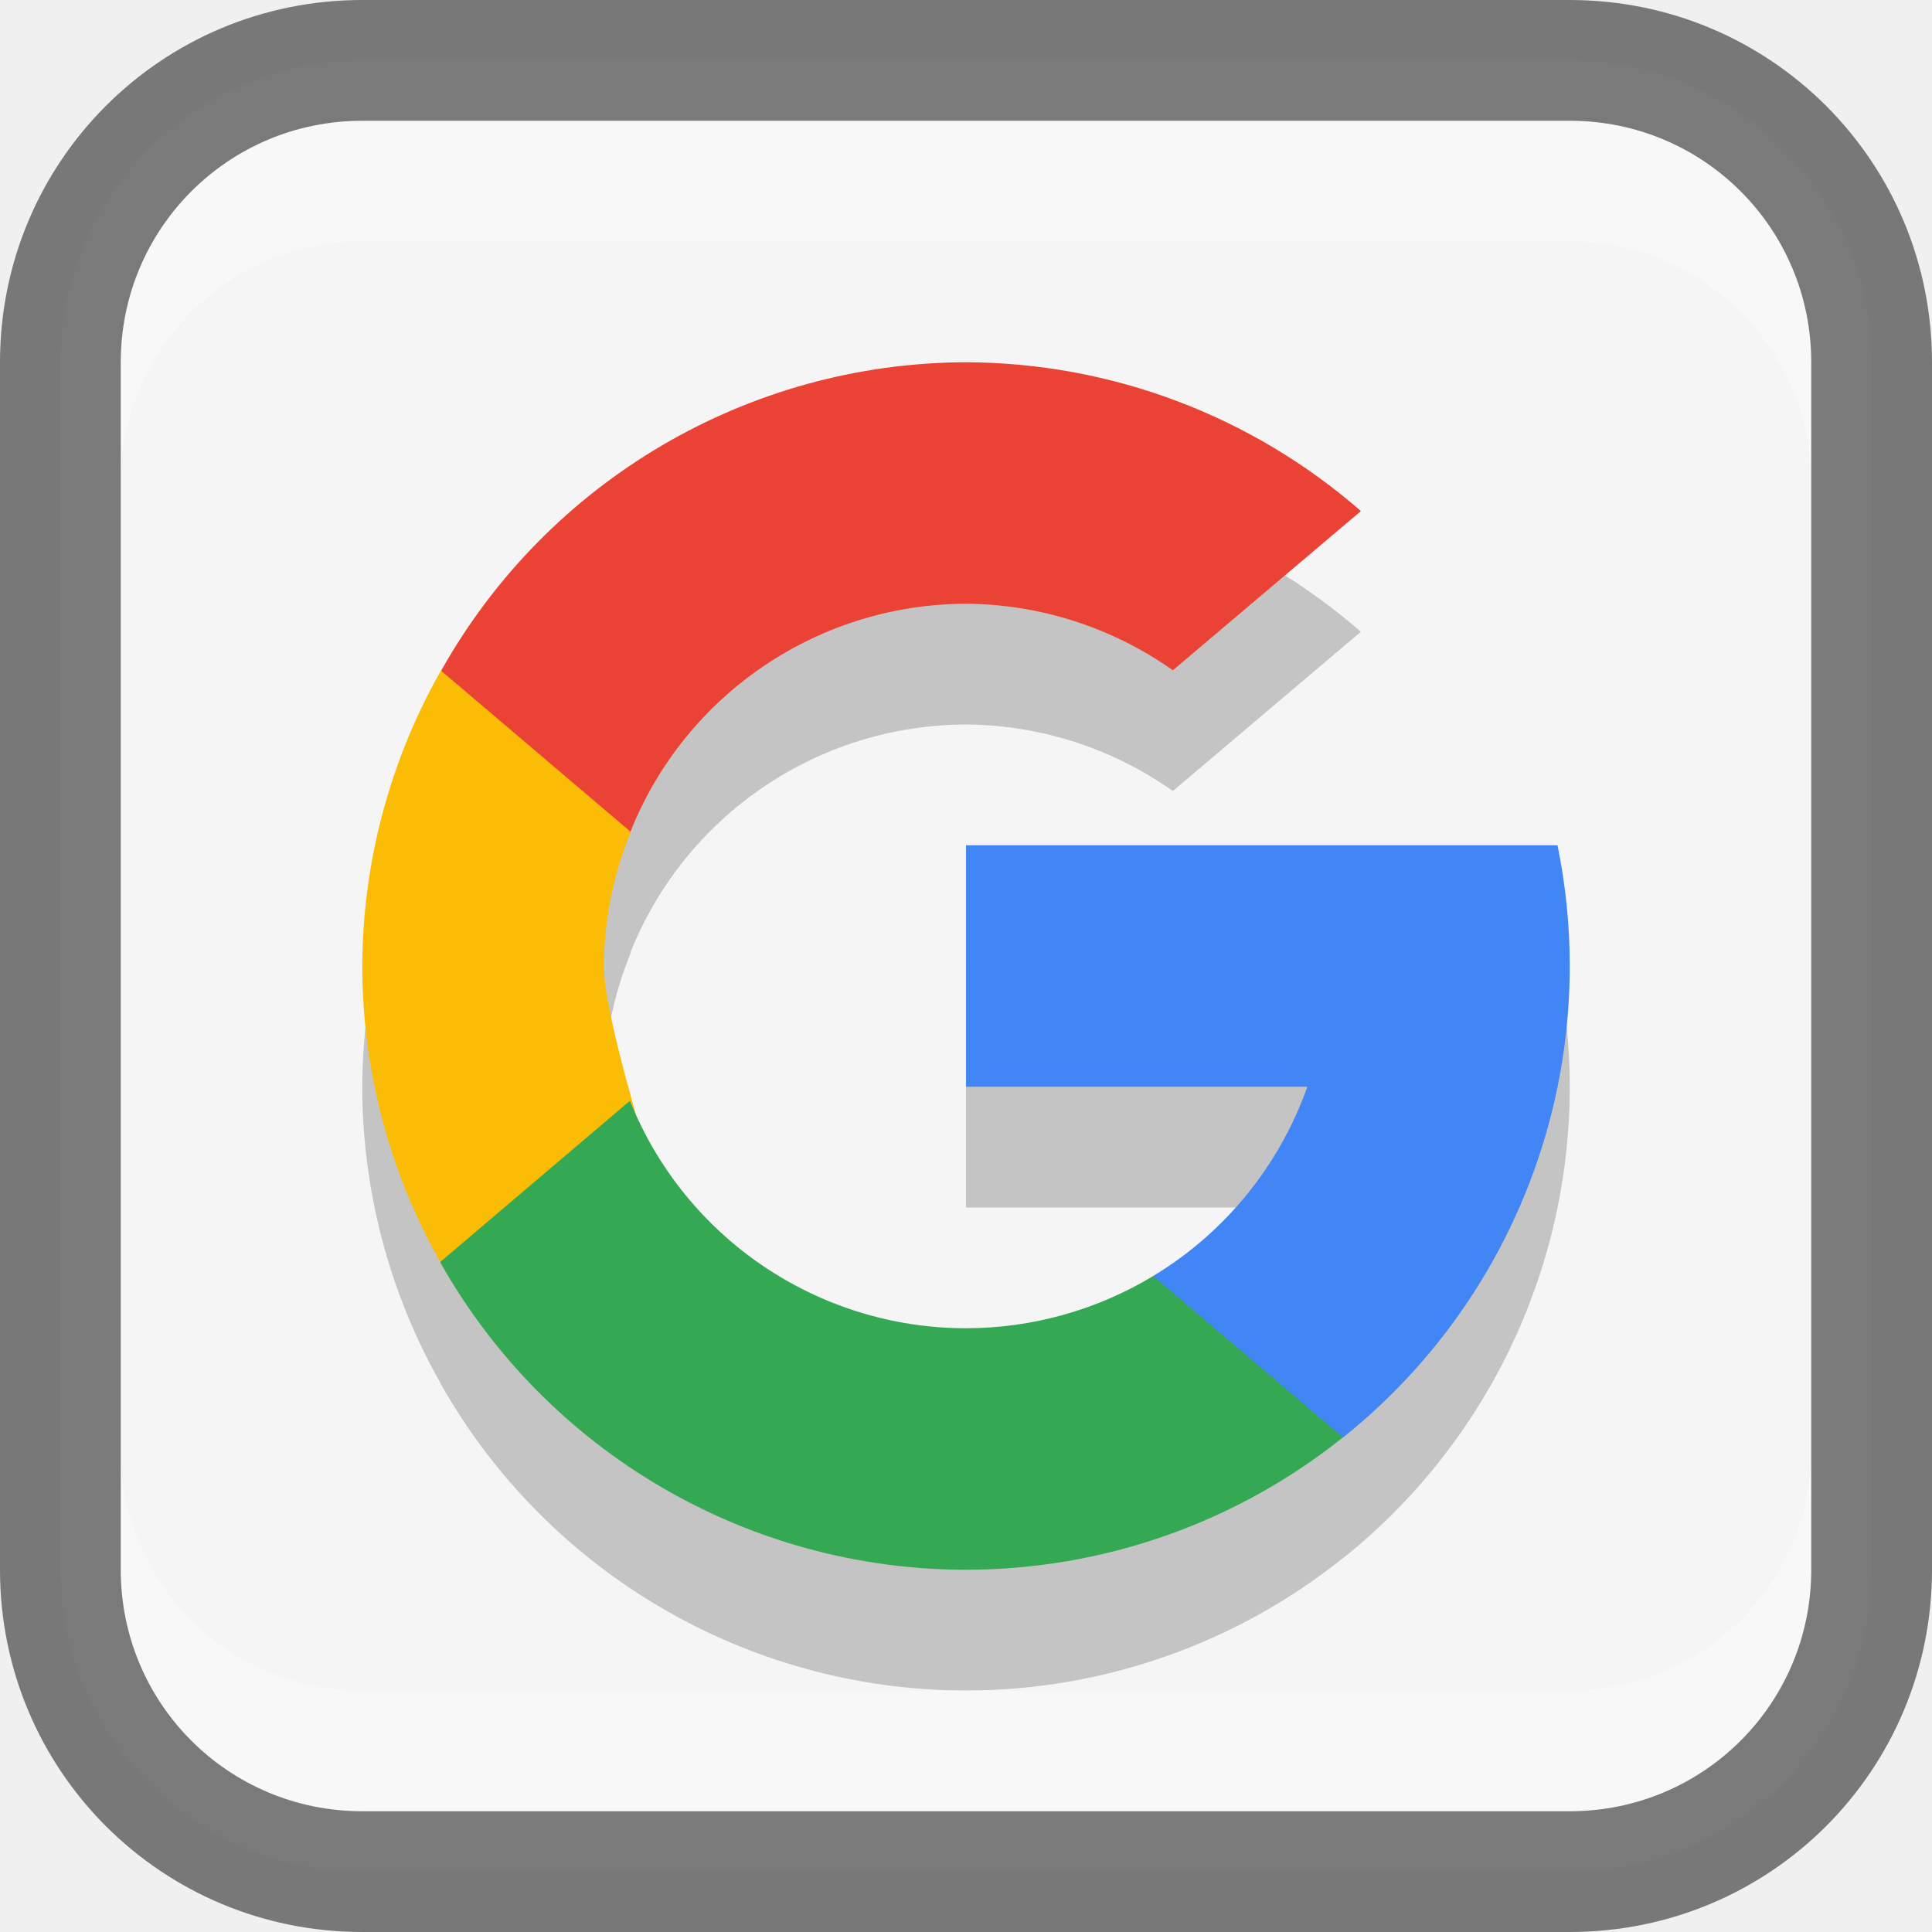
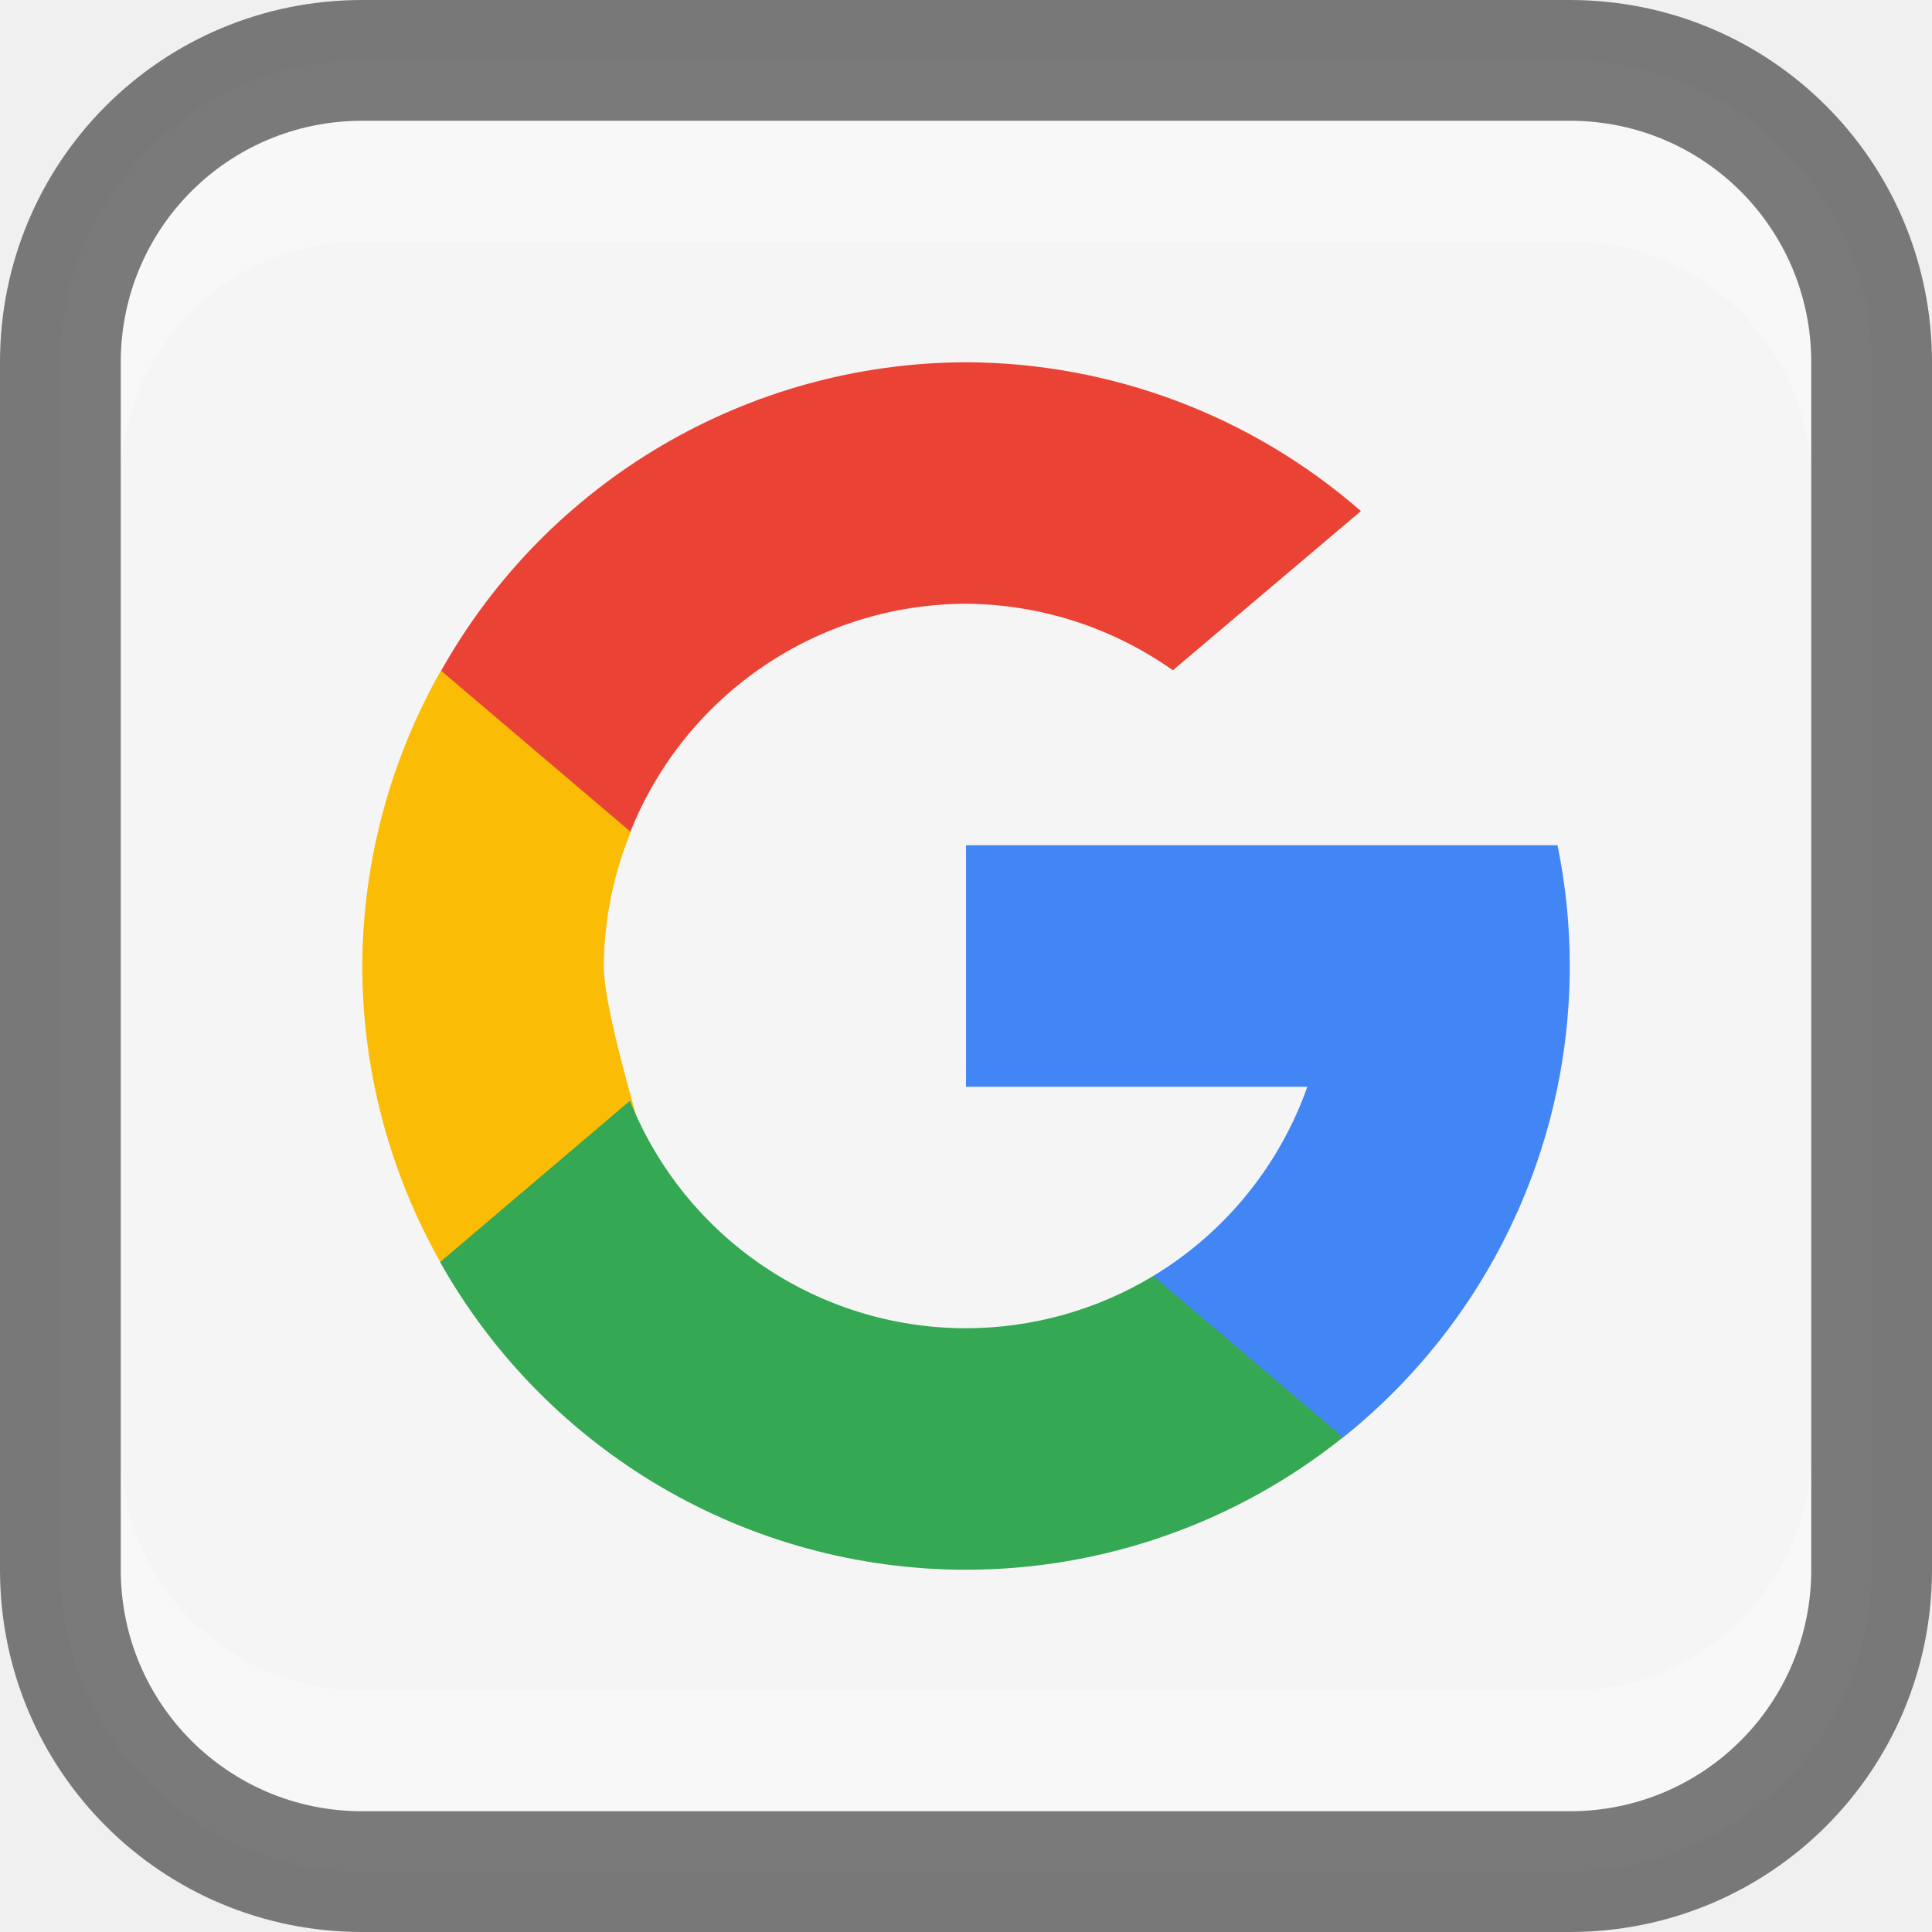
<svg xmlns="http://www.w3.org/2000/svg" width="16" height="16" viewBox="0 0 16 16" version="1.1" id="svg5">
  <defs id="defs2" />
  <rect style="fill:#f5f5f5;fill-opacity:1;stroke:none" id="rect184" width="15" height="15" x="0.5" y="0.5" ry="2.5" />
-   <path d="M 8,4 C 6.196,4.005 4.535,4.981 3.653,6.555 l -0.002,-0.001 C 3.228,7.3 3.004,8.142 3,9 3.001,9.859 3.223,10.703 3.646,11.451 l -9.5e-4,10e-4 c 0.885,1.573 2.55,2.547 4.355,2.548 1.135,-6e-4 2.235,-0.387 3.121,-1.096 H 11.123 C 12.309,11.956 13,10.519 13,9 13,8.664 12.966,8.329 12.898,8 H 12.42 10.82 8 v 2 h 2.827 C 10.599,10.645 10.153,11.203 9.55,11.567 9.082,11.85 8.546,12 8,12 6.815,11.999 5.746,11.302 5.265,10.228 5.224,10.071 5.001,9.321 5,9 5.003,8.619 5.079,8.242 5.224,7.89 l -0.003,-0.002 c 0.454,-1.138 1.554,-1.885 2.779,-1.888 0.614,0.004 1.212,0.196 1.713,0.551 L 11.27,5.232 C 10.364,4.442 9.203,4.004 8,4 Z" style="opacity:0.2;fill:#000000;fill-opacity:1;stroke-width:0.5;stroke-linejoin:round" id="path645" />
  <g id="g674" transform="matrix(0.5,0,0,0.5,1e-4,6.0000001e-8)">
    <path id="path24487" style="fill:#ea4335;fill-opacity:1;stroke-width:1;stroke-linejoin:round" d="M 16,6 C 12.393,6.011 9.071,7.963 7.307,11.109 l 0.927,2.483 2.208,0.183 C 11.35,11.5 13.55,10.006 16,10 c 1.228,0.008 2.423,0.393 3.426,1.102 L 22.541,8.465 C 20.728,6.883 18.406,6.008 16,6 Z" />
    <path id="rect25425" style="fill:#fbbc05;fill-opacity:1;stroke-width:1;stroke-linejoin:round" d="M 7.303,11.107 C 6.456,12.6 6.007,14.284 6,16 c 0.002,1.718 0.447,3.406 1.291,4.902 L 9.548,20.58 10.434,18.232 C 10.848,19.403 10.004,16.878 10,16 10.007,15.238 10.159,14.484 10.447,13.779 Z" />
    <path id="rect35766" style="fill:#4285f4;fill-opacity:1;stroke-width:1;stroke-linejoin:round" d="m 16,14 v 4 h 5.654 c -0.457,1.29 -1.348,2.407 -2.555,3.135 l 0.395,2.485 2.751,0.189 C 24.619,21.911 26,19.038 26,16 26,15.328 25.932,14.658 25.797,14 h -0.957 -3.199 z" />
    <path id="rect24779-7" style="fill:#34a853;fill-opacity:1;stroke-width:1;stroke-linejoin:round" d="M 10.434,18.232 7.289,20.904 C 9.06,24.051 12.389,25.999 16,26 c 2.27,-0.001 4.472,-0.775 6.244,-2.193 L 19.1,21.135 C 18.164,21.7 17.093,21.999 16,22 13.549,21.999 11.345,20.507 10.434,18.232 Z" />
  </g>
  <path id="rect2630" style="opacity:0.3;fill:#ffffff;fill-opacity:1" d="M 3,1 C 1.892,1 1,1.892 1,3 V 4 C 1,2.892 1.892,2 3,2 h 10 c 1.108,0 2,0.892 2,2 V 3 C 15,1.892 14.108,1 13,1 Z" />
  <path d="M 3,15 C 1.892,15 1,14.108 1,13 v -1 c 0,1.108 0.892,2 2,2 h 10 c 1.108,0 2,-0.892 2,-2 v 1 c 0,1.108 -0.892,2 -2,2 z" style="opacity:0.3;fill:#ffffff;fill-opacity:1" id="path19648" />
  <path id="rect899" style="opacity:0.5;fill:#000000;stroke:none" d="M 3,0 C 1.338,0 0,1.338 0,3 v 10 c 0,1.662 1.338,3 3,3 h 10 c 1.662,0 3,-1.338 3,-3 V 3 C 16,1.338 14.662,0 13,0 Z m 0,1 h 10 c 1.108,0 2,0.892 2,2 v 10 c 0,1.108 -0.892,2 -2,2 H 3 C 1.892,15 1,14.108 1,13 V 3 C 1,1.892 1.892,1 3,1 Z" />
</svg>
